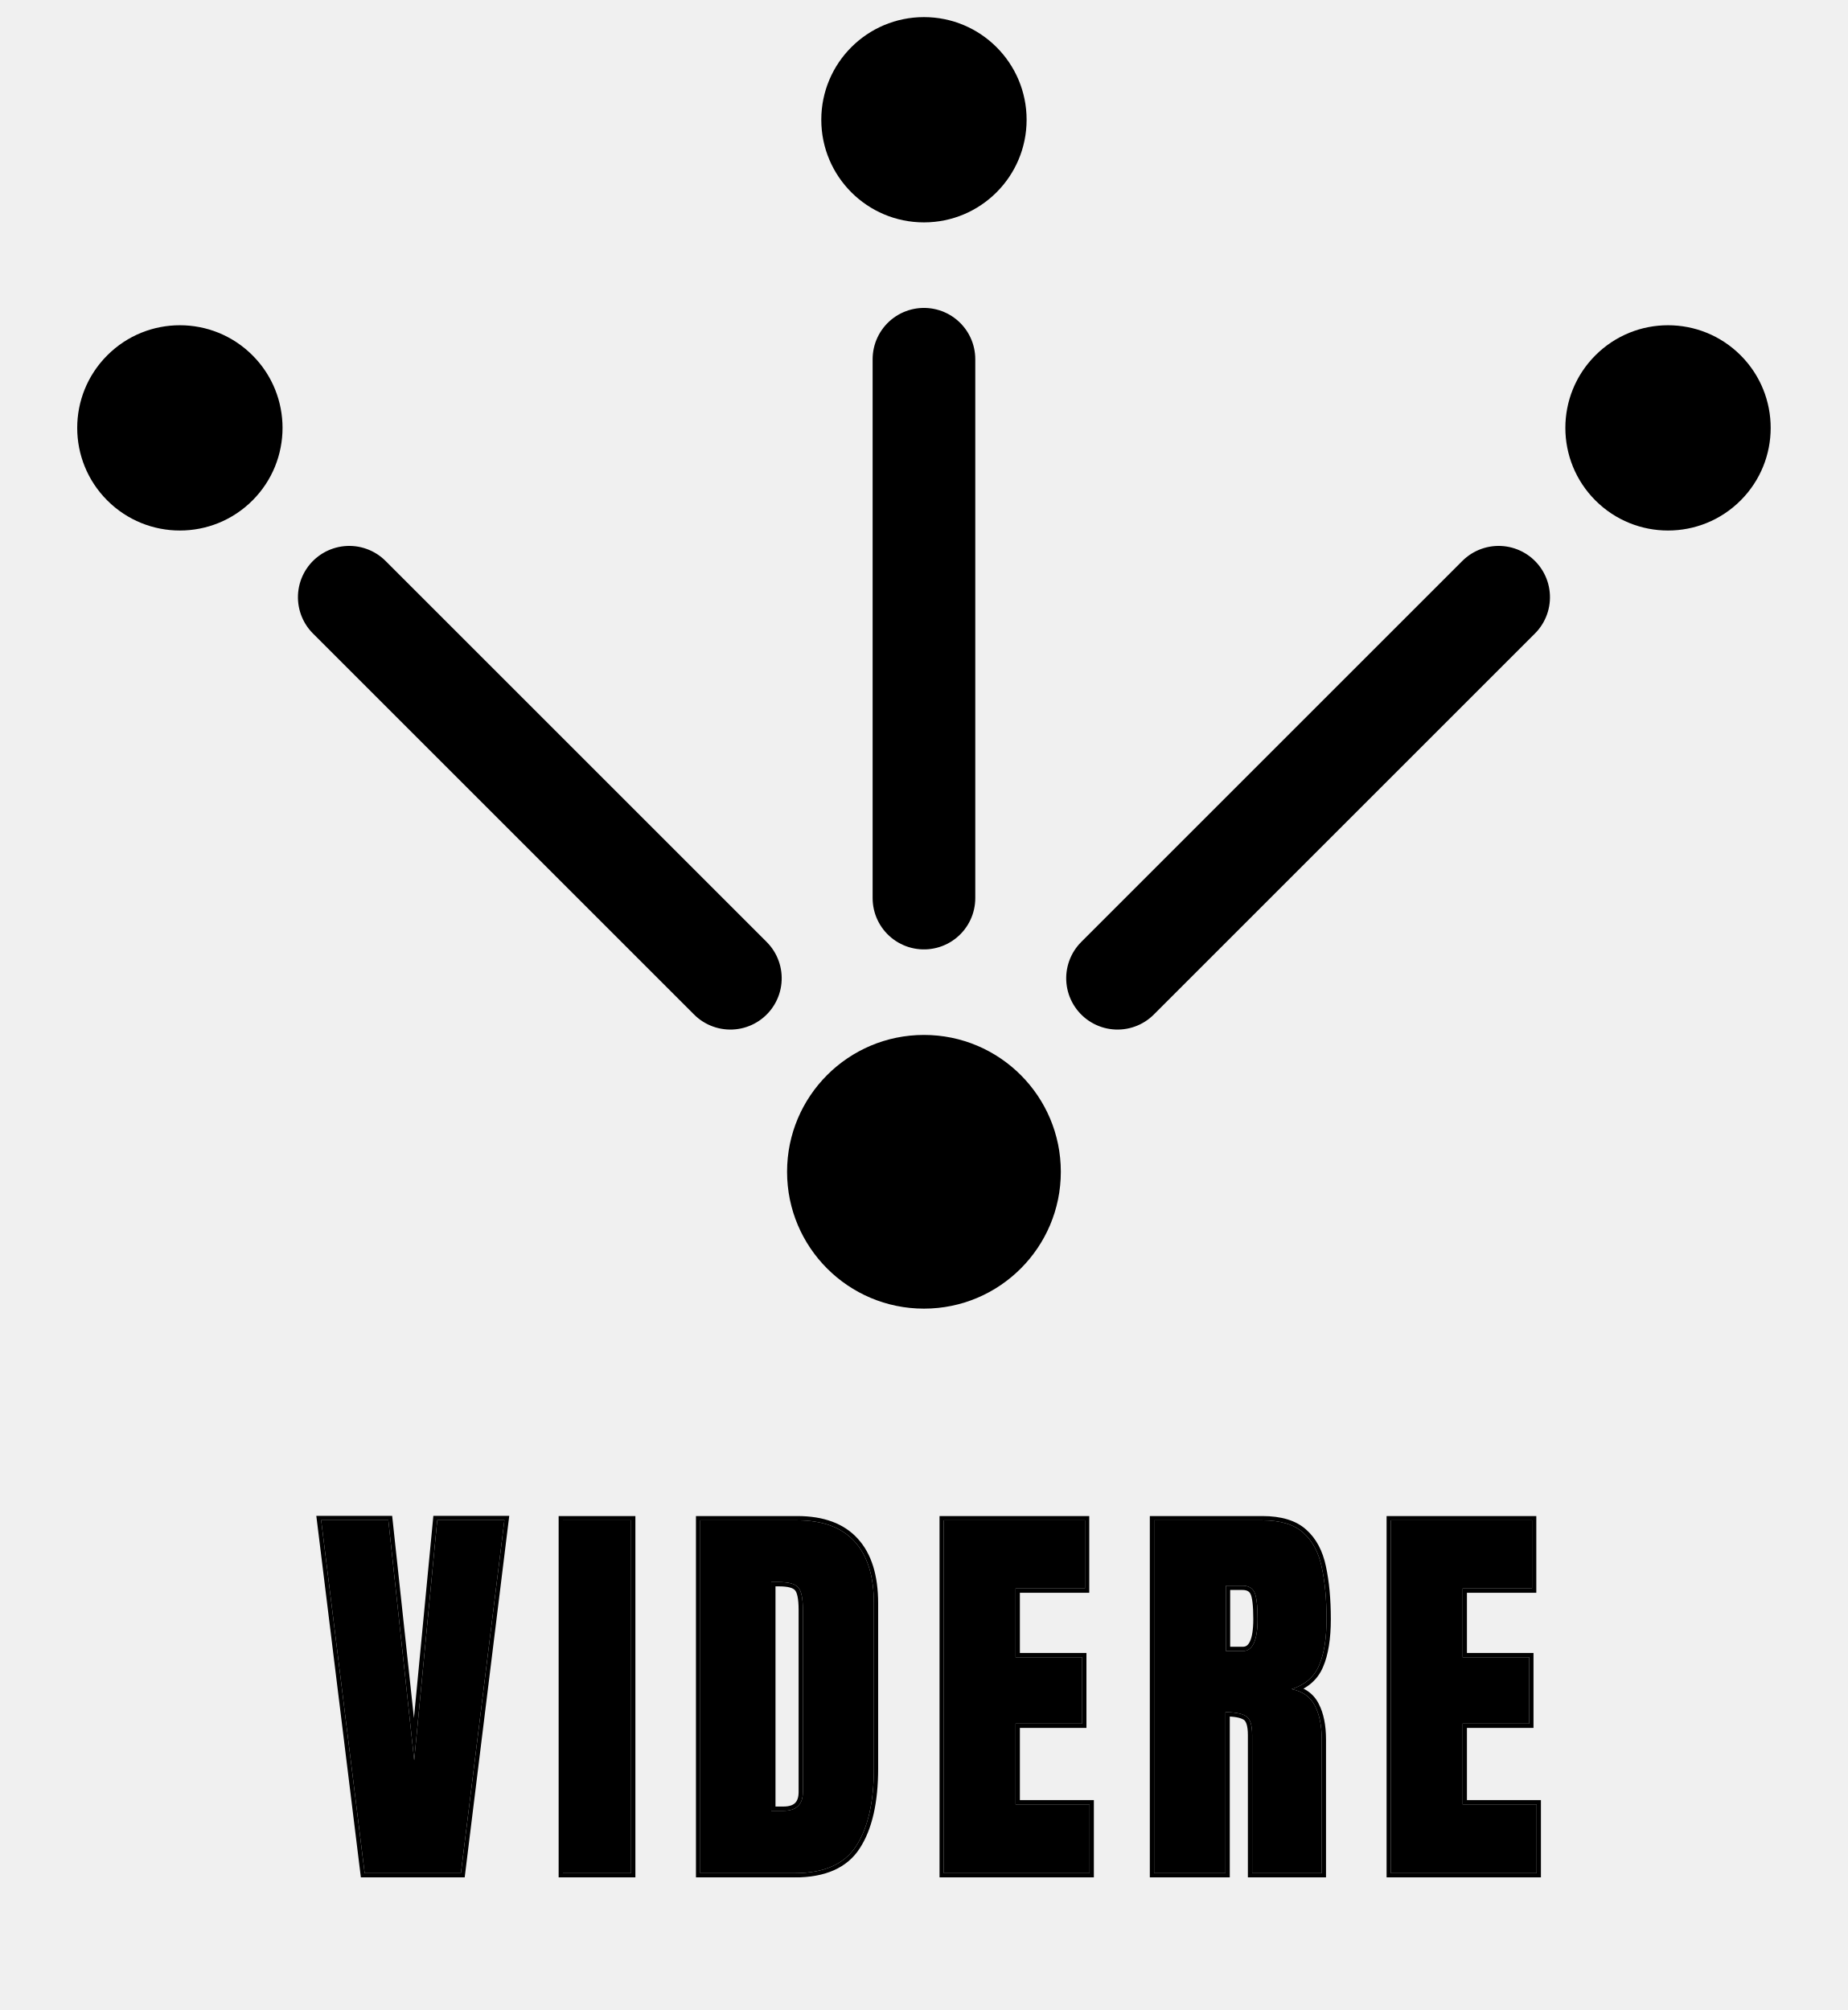
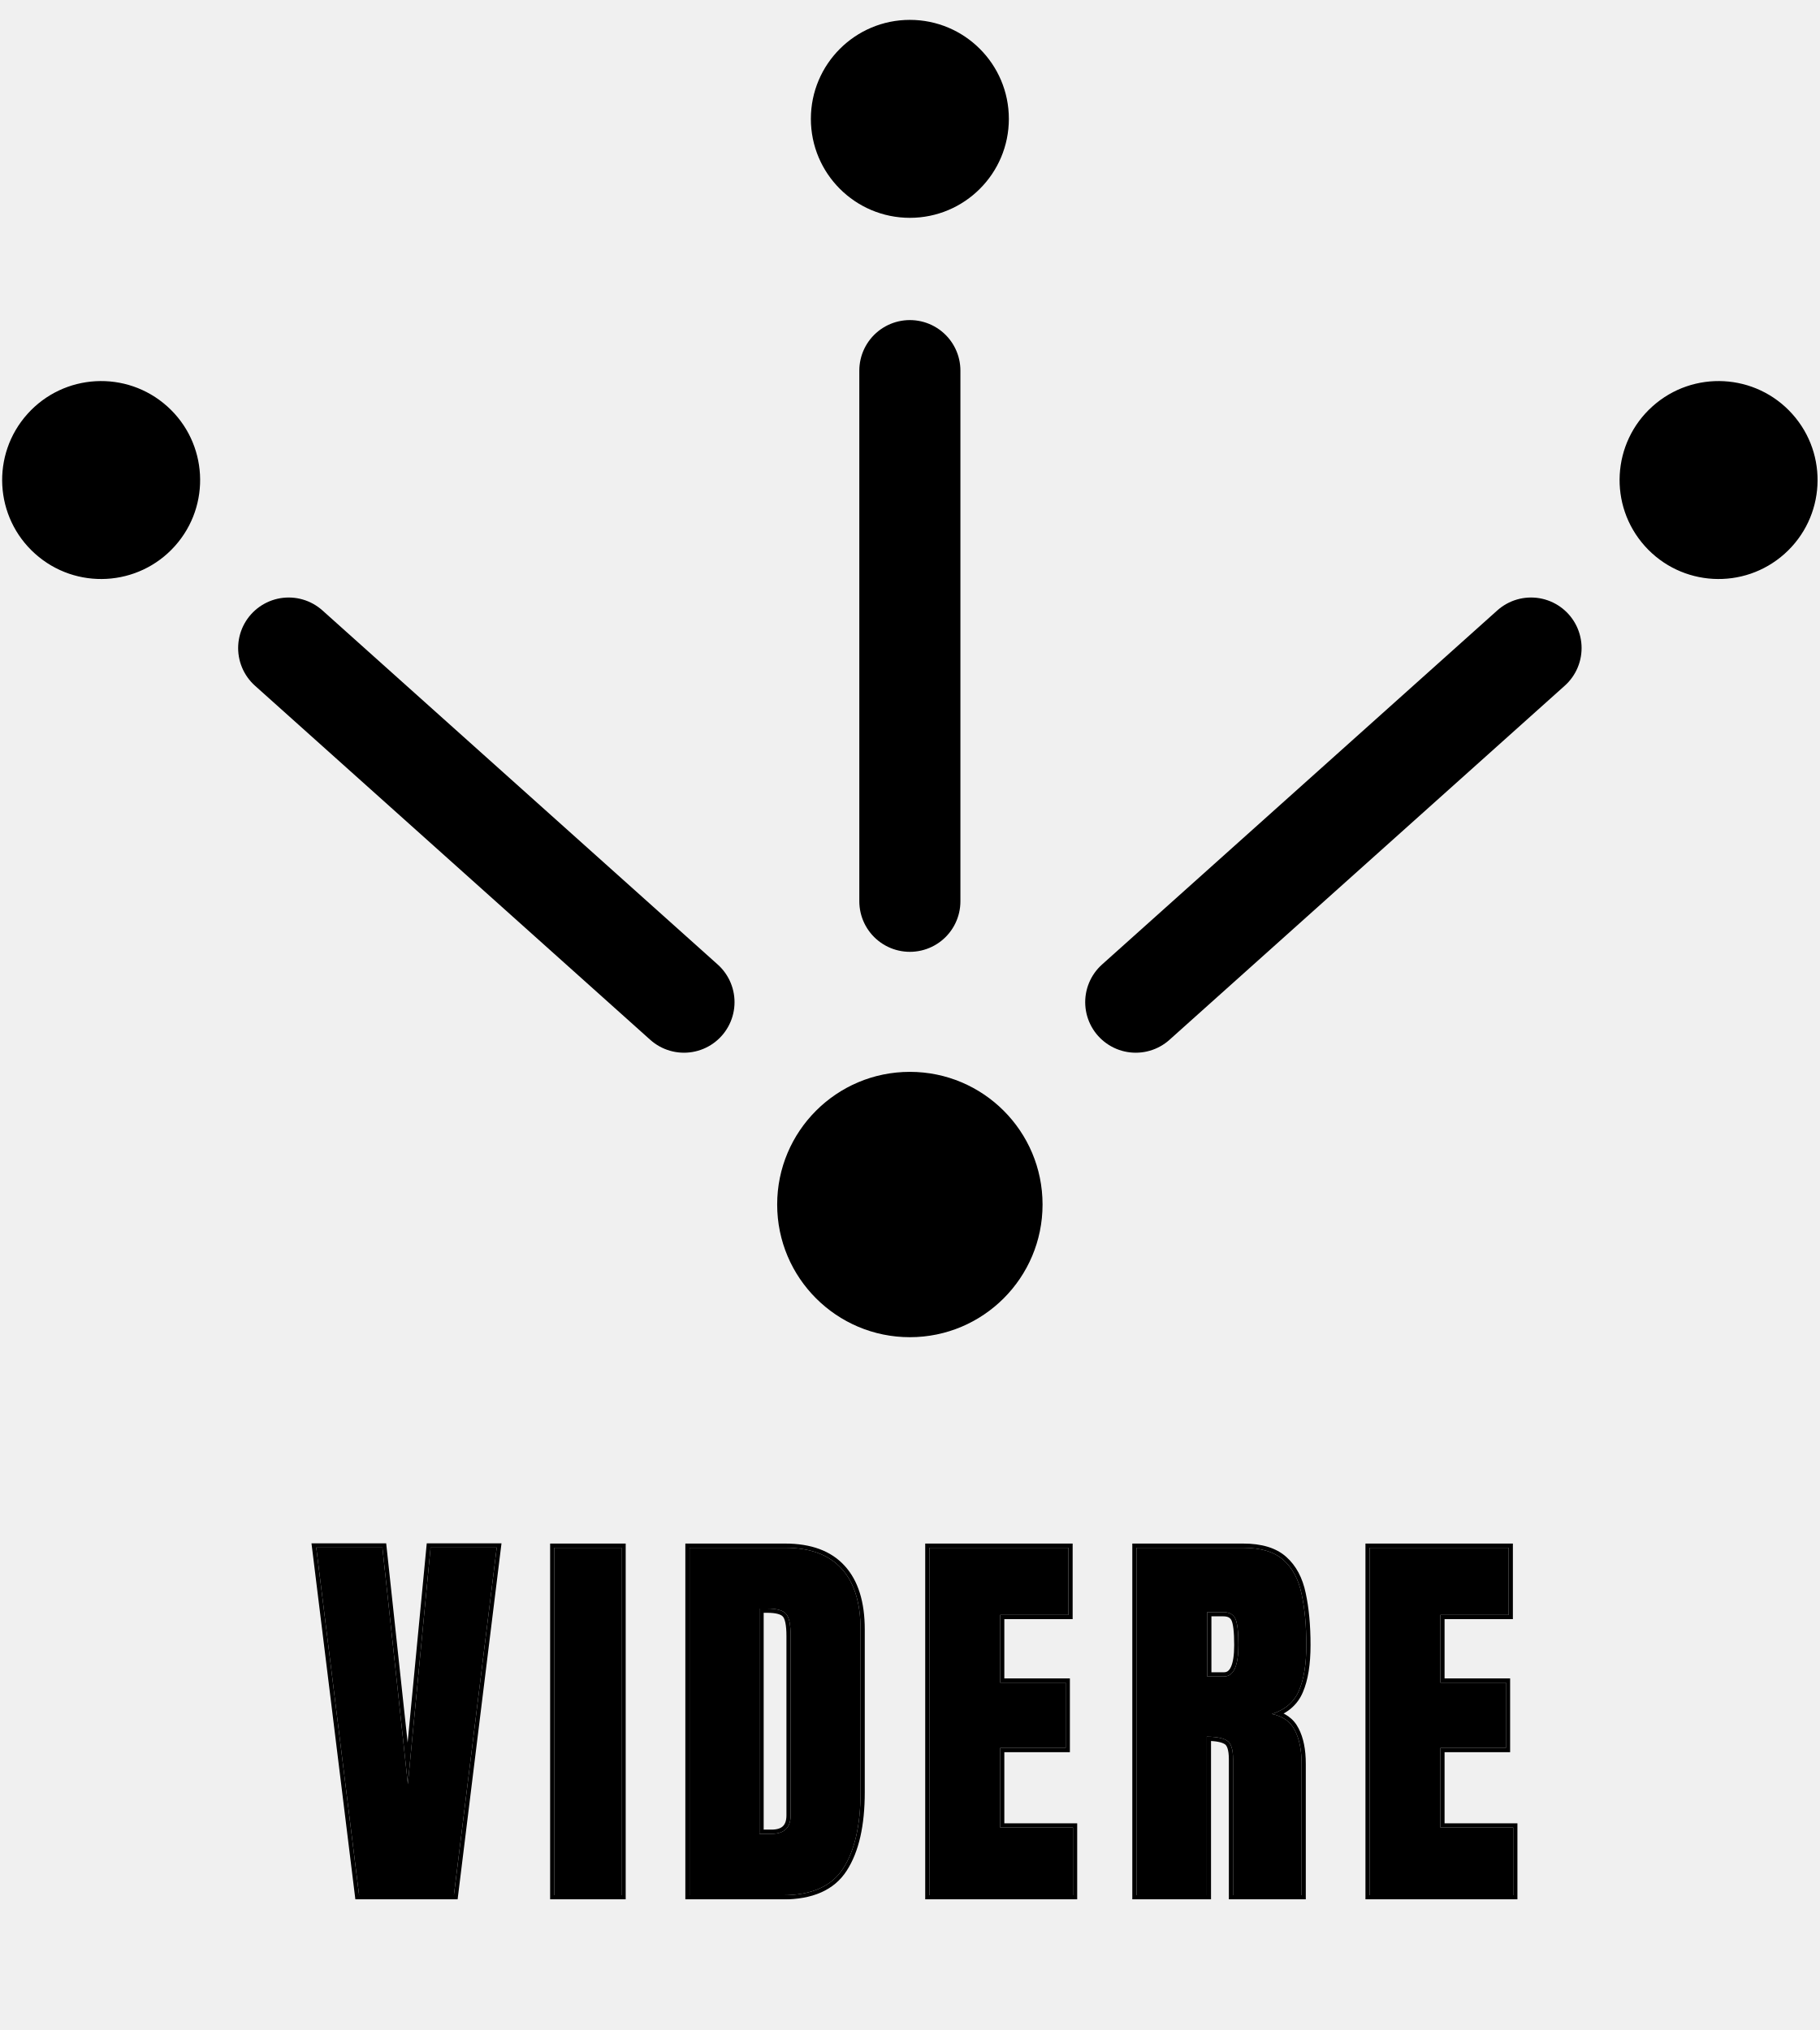
- <svg xmlns="http://www.w3.org/2000/svg" width="432" height="470" viewBox="0 -6 432 470" fill="none">
+ <svg xmlns="http://www.w3.org/2000/svg" width="432" height="482" viewBox="0 -18 432 482" fill="none">
  <g transform="translate(216,268)" stroke="black" fill="black" stroke-width="24" stroke-linecap="round">
    <g>
-       <line x1="0" y1="-64" x2="0" y2="-190" />
-       <circle cx="0" cy="-246" r="24" stroke="none" />
+       <line x1="0" y1="-72" x2="0" y2="-198" />
+       <circle cx="0" cy="-257.78" r="23.5" stroke="none" />
    </g>
-     <g transform="rotate(-45)">
-       <line x1="0" y1="-64" x2="0" y2="-190" />
-       <circle cx="0" cy="-246" r="24" stroke="none" />
-       <animateTransform attributeName="transform" type="rotate" values="-45;-45;0;0;-45" keyTimes="0;0.12;0.42;0.5;1" calcMode="spline" keySplines="0 0 1 1; 0.6 0 0.4 1; 0 0 1 1; 0.22 1 0.36 1" dur="2.6s" fill="freeze" />
+     <g transform="rotate(-48.14)">
+       <line x1="0" y1="-72" x2="0" y2="-198" />
+       <circle cx="0" cy="-257.78" r="23.5" stroke="none" />
+       <animateTransform attributeName="transform" type="rotate" values="-48.14;-48.14;0;0;-48.14" keyTimes="0;0.12;0.42;0.5;1" calcMode="spline" keySplines="0 0 1 1; 0.6 0 0.4 1; 0 0 1 1; 0.22 1 0.36 1" dur="2.6s" fill="freeze" />
    </g>
-     <g transform="rotate(45)">
-       <line x1="0" y1="-64" x2="0" y2="-190" />
-       <circle cx="0" cy="-246" r="24" stroke="none" />
-       <animateTransform attributeName="transform" type="rotate" values="45;45;0;0;45" keyTimes="0;0.12;0.42;0.5;1" calcMode="spline" keySplines="0 0 1 1; 0.6 0 0.4 1; 0 0 1 1; 0.22 1 0.36 1" dur="2.6s" fill="freeze" />
+     <g transform="rotate(48.14)">
+       <line x1="0" y1="-72" x2="0" y2="-198" />
+       <circle cx="0" cy="-257.78" r="23.5" stroke="none" />
+       <animateTransform attributeName="transform" type="rotate" values="48.14;48.14;0;0;48.14" keyTimes="0;0.12;0.42;0.5;1" calcMode="spline" keySplines="0 0 1 1; 0.6 0 0.4 1; 0 0 1 1; 0.22 1 0.36 1" dur="2.6s" fill="freeze" />
    </g>
-     <circle cx="0" cy="0" r="32" stroke="none" />
+     <circle cx="0" cy="0" r="31.5" stroke="none" />
  </g>
  <mask id="path-8-outside-1_11_2" maskUnits="userSpaceOnUse" x="73" y="348" width="288" height="85" fill="black">
    <rect fill="white" x="73" y="348" width="288" height="85" />
    <path d="M85.25 432L75.078 349.453H90.781L96.828 405.609L102.219 349.453H117.922L107.75 432H85.25ZM131.6 432V349.5H147.537V432H131.6ZM163.7 432V349.5H186.387C192.325 349.5 196.794 351.156 199.794 354.469C202.794 357.75 204.294 362.562 204.294 368.906V407.531C204.294 415.344 202.919 421.375 200.169 425.625C197.45 429.875 192.669 432 185.825 432H163.7ZM180.294 417.422H183.153C186.184 417.422 187.7 415.953 187.7 413.016V370.453C187.7 367.703 187.325 365.938 186.575 365.156C185.856 364.344 184.372 363.938 182.122 363.938H180.294V417.422ZM220.644 432V349.5H253.644V365.438H237.425V381.516H252.988V397.031H237.425V415.922H254.722V432H220.644ZM269.806 432V349.5H295.119C299.337 349.5 302.525 350.469 304.681 352.406C306.837 354.312 308.275 357 308.994 360.469C309.744 363.906 310.119 367.953 310.119 372.609C310.119 377.109 309.541 380.703 308.384 383.391C307.259 386.078 305.119 387.938 301.962 388.969C304.556 389.5 306.369 390.797 307.4 392.859C308.462 394.891 308.994 397.531 308.994 400.781V432H292.728V399.703C292.728 397.297 292.228 395.812 291.228 395.25C290.259 394.656 288.681 394.359 286.494 394.359V432H269.806ZM286.587 380.062H290.572C292.853 380.062 293.994 377.578 293.994 372.609C293.994 369.391 293.744 367.281 293.244 366.281C292.744 365.281 291.806 364.781 290.431 364.781H286.587V380.062ZM325.156 432V349.5H358.156V365.438H341.938V381.516H357.5V397.031H341.938V415.922H359.234V432H325.156Z" />
  </mask>
  <path d="M85.25 432L75.078 349.453H90.781L96.828 405.609L102.219 349.453H117.922L107.75 432H85.25ZM131.6 432V349.5H147.537V432H131.6ZM163.7 432V349.5H186.387C192.325 349.5 196.794 351.156 199.794 354.469C202.794 357.75 204.294 362.562 204.294 368.906V407.531C204.294 415.344 202.919 421.375 200.169 425.625C197.45 429.875 192.669 432 185.825 432H163.7ZM180.294 417.422H183.153C186.184 417.422 187.7 415.953 187.7 413.016V370.453C187.7 367.703 187.325 365.938 186.575 365.156C185.856 364.344 184.372 363.938 182.122 363.938H180.294V417.422ZM220.644 432V349.5H253.644V365.438H237.425V381.516H252.988V397.031H237.425V415.922H254.722V432H220.644ZM269.806 432V349.5H295.119C299.337 349.5 302.525 350.469 304.681 352.406C306.837 354.312 308.275 357 308.994 360.469C309.744 363.906 310.119 367.953 310.119 372.609C310.119 377.109 309.541 380.703 308.384 383.391C307.259 386.078 305.119 387.938 301.962 388.969C304.556 389.5 306.369 390.797 307.4 392.859C308.462 394.891 308.994 397.531 308.994 400.781V432H292.728V399.703C292.728 397.297 292.228 395.812 291.228 395.25C290.259 394.656 288.681 394.359 286.494 394.359V432H269.806ZM286.587 380.062H290.572C292.853 380.062 293.994 377.578 293.994 372.609C293.994 369.391 293.744 367.281 293.244 366.281C292.744 365.281 291.806 364.781 290.431 364.781H286.587V380.062ZM325.156 432V349.5H358.156V365.438H341.938V381.516H357.5V397.031H341.938V415.922H359.234V432H325.156Z" fill="black" />
  <path d="M85.25 432L84.257 432.122L84.366 433H85.25V432ZM75.078 349.453V348.453H73.947L74.086 349.575L75.078 349.453ZM90.781 349.453L91.775 349.346L91.679 348.453H90.781V349.453ZM96.828 405.609L95.834 405.716L97.823 405.705L96.828 405.609ZM102.219 349.453V348.453H101.31L101.223 349.358L102.219 349.453ZM117.922 349.453L118.914 349.575L119.053 348.453H117.922V349.453ZM107.75 432V433H108.634L108.742 432.122L107.75 432ZM85.25 432L86.243 431.878L76.071 349.331L75.078 349.453L74.086 349.575L84.257 432.122L85.25 432ZM75.078 349.453V350.453H90.781V349.453V348.453H75.078V349.453ZM90.781 349.453L89.787 349.56L95.834 405.716L96.828 405.609L97.822 405.502L91.775 349.346L90.781 349.453ZM96.828 405.609L97.823 405.705L103.214 349.549L102.219 349.453L101.223 349.358L95.833 405.514L96.828 405.609ZM102.219 349.453V350.453H117.922V349.453V348.453H102.219V349.453ZM117.922 349.453L116.929 349.331L106.758 431.878L107.75 432L108.742 432.122L118.914 349.575L117.922 349.453ZM107.75 432V431H85.25V432V433H107.75V432ZM131.6 432H130.6V433H131.6V432ZM131.6 349.5V348.5H130.6V349.5H131.6ZM147.537 349.5H148.537V348.5H147.537V349.5ZM147.537 432V433H148.537V432H147.537ZM131.6 432H132.6V349.5H131.6H130.6V432H131.6ZM131.6 349.5V350.5H147.537V349.5V348.5H131.6V349.5ZM147.537 349.5H146.537V432H147.537H148.537V349.5H147.537ZM147.537 432V431H131.6V432V433H147.537V432ZM163.7 432H162.7V433H163.7V432ZM163.7 349.5V348.5H162.7V349.5H163.7ZM199.794 354.469L199.053 355.14L199.056 355.144L199.794 354.469ZM200.169 425.625L199.329 425.082L199.326 425.086L200.169 425.625ZM180.294 417.422H179.294V418.422H180.294V417.422ZM186.575 365.156L185.826 365.819L185.84 365.834L185.854 365.849L186.575 365.156ZM180.294 363.938V362.938H179.294V363.938H180.294ZM163.7 432H164.7V349.5H163.7H162.7V432H163.7ZM163.7 349.5V350.5H186.387V349.5V348.5H163.7V349.5ZM186.387 349.5V350.5C192.14 350.5 196.299 352.1 199.053 355.14L199.794 354.469L200.535 353.797C197.289 350.213 192.51 348.5 186.387 348.5V349.5ZM199.794 354.469L199.056 355.144C201.827 358.175 203.294 362.706 203.294 368.906H204.294H205.294C205.294 362.419 203.76 357.325 200.532 353.794L199.794 354.469ZM204.294 368.906H203.294V407.531H204.294H205.294V368.906H204.294ZM204.294 407.531H203.294C203.294 415.248 201.932 421.059 199.329 425.082L200.169 425.625L201.008 426.168C203.906 421.691 205.294 415.44 205.294 407.531H204.294ZM200.169 425.625L199.326 425.086C196.854 428.951 192.463 431 185.825 431V432V433C192.875 433 198.046 430.799 201.011 426.164L200.169 425.625ZM185.825 432V431H163.7V432V433H185.825V432ZM180.294 417.422V418.422H183.153V417.422V416.422H180.294V417.422ZM183.153 417.422V418.422C184.815 418.422 186.247 418.02 187.259 417.038C188.277 416.052 188.7 414.647 188.7 413.016H187.7H186.7C186.7 414.322 186.365 415.12 185.867 415.602C185.364 416.09 184.522 416.422 183.153 416.422V417.422ZM187.7 413.016H188.7V370.453H187.7H186.7V413.016H187.7ZM187.7 370.453H188.7C188.7 369.041 188.604 367.835 188.397 366.859C188.194 365.902 187.86 365.051 187.296 364.464L186.575 365.156L185.854 365.849C186.04 366.043 186.269 366.465 186.441 367.274C186.608 368.063 186.7 369.116 186.7 370.453H187.7ZM186.575 365.156L187.324 364.494C186.792 363.893 186.041 363.512 185.187 363.278C184.329 363.043 183.299 362.938 182.122 362.938V363.938V364.938C183.195 364.938 184.032 365.035 184.659 365.207C185.288 365.379 185.639 365.607 185.826 365.819L186.575 365.156ZM182.122 363.938V362.938H180.294V363.938V364.938H182.122V363.938ZM180.294 363.938H179.294V417.422H180.294H181.294V363.938H180.294ZM220.644 432H219.644V433H220.644V432ZM220.644 349.5V348.5H219.644V349.5H220.644ZM253.644 349.5H254.644V348.5H253.644V349.5ZM253.644 365.438V366.438H254.644V365.438H253.644ZM237.425 365.438V364.438H236.425V365.438H237.425ZM237.425 381.516H236.425V382.516H237.425V381.516ZM252.988 381.516H253.988V380.516H252.988V381.516ZM252.988 397.031V398.031H253.988V397.031H252.988ZM237.425 397.031V396.031H236.425V397.031H237.425ZM237.425 415.922H236.425V416.922H237.425V415.922ZM254.722 415.922H255.722V414.922H254.722V415.922ZM254.722 432V433H255.722V432H254.722ZM220.644 432H221.644V349.5H220.644H219.644V432H220.644ZM220.644 349.5V350.5H253.644V349.5V348.5H220.644V349.5ZM253.644 349.5H252.644V365.438H253.644H254.644V349.5H253.644ZM253.644 365.438V364.438H237.425V365.438V366.438H253.644V365.438ZM237.425 365.438H236.425V381.516H237.425H238.425V365.438H237.425ZM237.425 381.516V382.516H252.988V381.516V380.516H237.425V381.516ZM252.988 381.516H251.988V397.031H252.988H253.988V381.516H252.988ZM252.988 397.031V396.031H237.425V397.031V398.031H252.988V397.031ZM237.425 397.031H236.425V415.922H237.425H238.425V397.031H237.425ZM237.425 415.922V416.922H254.722V415.922V414.922H237.425V415.922ZM254.722 415.922H253.722V432H254.722H255.722V415.922H254.722ZM254.722 432V431H220.644V432V433H254.722V432ZM269.806 432H268.806V433H269.806V432ZM269.806 349.5V348.5H268.806V349.5H269.806ZM304.681 352.406L304.013 353.15L304.019 353.155L304.681 352.406ZM308.994 360.469L308.014 360.672L308.017 360.682L308.994 360.469ZM308.384 383.391L307.466 382.995L307.462 383.004L308.384 383.391ZM301.962 388.969L301.652 388.018L298.063 389.191L301.762 389.948L301.962 388.969ZM307.4 392.859L306.506 393.307L306.51 393.315L306.514 393.323L307.4 392.859ZM308.994 432V433H309.994V432H308.994ZM292.728 432H291.728V433H292.728V432ZM291.228 395.25L290.706 396.103L290.722 396.112L290.738 396.122L291.228 395.25ZM286.494 394.359V393.359H285.494V394.359H286.494ZM286.494 432V433H287.494V432H286.494ZM286.587 380.062H285.587V381.062H286.587V380.062ZM286.587 364.781V363.781H285.587V364.781H286.587ZM269.806 432H270.806V349.5H269.806H268.806V432H269.806ZM269.806 349.5V350.5H295.119V349.5V348.5H269.806V349.5ZM295.119 349.5V350.5C299.201 350.5 302.109 351.439 304.013 353.15L304.681 352.406L305.35 351.662C302.941 349.499 299.474 348.5 295.119 348.5V349.5ZM304.681 352.406L304.019 353.155C305.979 354.888 307.329 357.365 308.015 360.672L308.994 360.469L309.973 360.266C309.221 356.635 307.696 353.737 305.344 351.657L304.681 352.406ZM308.994 360.469L308.017 360.682C308.747 364.031 309.119 368.003 309.119 372.609H310.119H311.119C311.119 367.903 310.74 363.781 309.971 360.256L308.994 360.469ZM310.119 372.609H309.119C309.119 377.039 308.547 380.482 307.466 382.995L308.384 383.391L309.303 383.786C310.534 380.925 311.119 377.18 311.119 372.609H310.119ZM308.384 383.391L307.462 383.004C306.466 385.385 304.575 387.063 301.652 388.018L301.962 388.969L302.273 389.919C305.663 388.812 308.053 386.771 309.307 383.777L308.384 383.391ZM301.962 388.969L301.762 389.948C304.105 390.428 305.633 391.562 306.506 393.307L307.4 392.859L308.294 392.412C307.104 390.032 305.007 388.572 302.163 387.989L301.962 388.969ZM307.4 392.859L306.514 393.323C307.477 395.164 307.994 397.629 307.994 400.781H308.994H309.994C309.994 397.433 309.448 394.617 308.286 392.396L307.4 392.859ZM308.994 400.781H307.994V432H308.994H309.994V400.781H308.994ZM308.994 432V431H292.728V432V433H308.994V432ZM292.728 432H293.728V399.703H292.728H291.728V432H292.728ZM292.728 399.703H293.728C293.728 398.443 293.599 397.351 293.301 396.466C293.001 395.576 292.502 394.819 291.718 394.378L291.228 395.25L290.738 396.122C290.954 396.243 291.205 396.51 291.405 397.104C291.607 397.704 291.728 398.557 291.728 399.703H292.728ZM291.228 395.25L291.751 394.397C290.536 393.653 288.723 393.359 286.494 393.359V394.359V395.359C288.639 395.359 289.982 395.659 290.706 396.103L291.228 395.25ZM286.494 394.359H285.494V432H286.494H287.494V394.359H286.494ZM286.494 432V431H269.806V432V433H286.494V432ZM286.587 380.062V381.062H290.572V380.062V379.062H286.587V380.062ZM290.572 380.062V381.062C291.336 381.062 292.044 380.85 292.656 380.406C293.258 379.969 293.711 379.349 294.047 378.616C294.708 377.176 294.994 375.139 294.994 372.609H293.994H292.994C292.994 375.049 292.709 376.738 292.229 377.782C291.996 378.292 291.735 378.603 291.481 378.787C291.238 378.964 290.949 379.062 290.572 379.062V380.062ZM293.994 372.609H294.994C294.994 370.978 294.931 369.604 294.799 368.496C294.671 367.41 294.467 366.493 294.138 365.834L293.244 366.281L292.349 366.728C292.52 367.07 292.692 367.707 292.813 368.731C292.932 369.732 292.994 371.022 292.994 372.609H293.994ZM293.244 366.281L294.138 365.834C293.427 364.411 292.08 363.781 290.431 363.781V364.781V365.781C291.532 365.781 292.061 366.152 292.349 366.728L293.244 366.281ZM290.431 364.781V363.781H286.587V364.781V365.781H290.431V364.781ZM286.587 364.781H285.587V380.062H286.587H287.587V364.781H286.587ZM325.156 432H324.156V433H325.156V432ZM325.156 349.5V348.5H324.156V349.5H325.156ZM358.156 349.5H359.156V348.5H358.156V349.5ZM358.156 365.438V366.438H359.156V365.438H358.156ZM341.938 365.438V364.438H340.938V365.438H341.938ZM341.938 381.516H340.938V382.516H341.938V381.516ZM357.5 381.516H358.5V380.516H357.5V381.516ZM357.5 397.031V398.031H358.5V397.031H357.5ZM341.938 397.031V396.031H340.938V397.031H341.938ZM341.938 415.922H340.938V416.922H341.938V415.922ZM359.234 415.922H360.234V414.922H359.234V415.922ZM359.234 432V433H360.234V432H359.234ZM325.156 432H326.156V349.5H325.156H324.156V432H325.156ZM325.156 349.5V350.5H358.156V349.5V348.5H325.156V349.5ZM358.156 349.5H357.156V365.438H358.156H359.156V349.5H358.156ZM358.156 365.438V364.438H341.938V365.438V366.438H358.156V365.438ZM341.938 365.438H340.938V381.516H341.938H342.938V365.438H341.938ZM341.938 381.516V382.516H357.5V381.516V380.516H341.938V381.516ZM357.5 381.516H356.5V397.031H357.5H358.5V381.516H357.5ZM357.5 397.031V396.031H341.938V397.031V398.031H357.5V397.031ZM341.938 397.031H340.938V415.922H341.938H342.938V397.031H341.938ZM341.938 415.922V416.922H359.234V415.922V414.922H341.938V415.922ZM359.234 415.922H358.234V432H359.234H360.234V415.922H359.234ZM359.234 432V431H325.156V432V433H359.234V432Z" fill="black" mask="url(#path-8-outside-1_11_2)" />
</svg>
